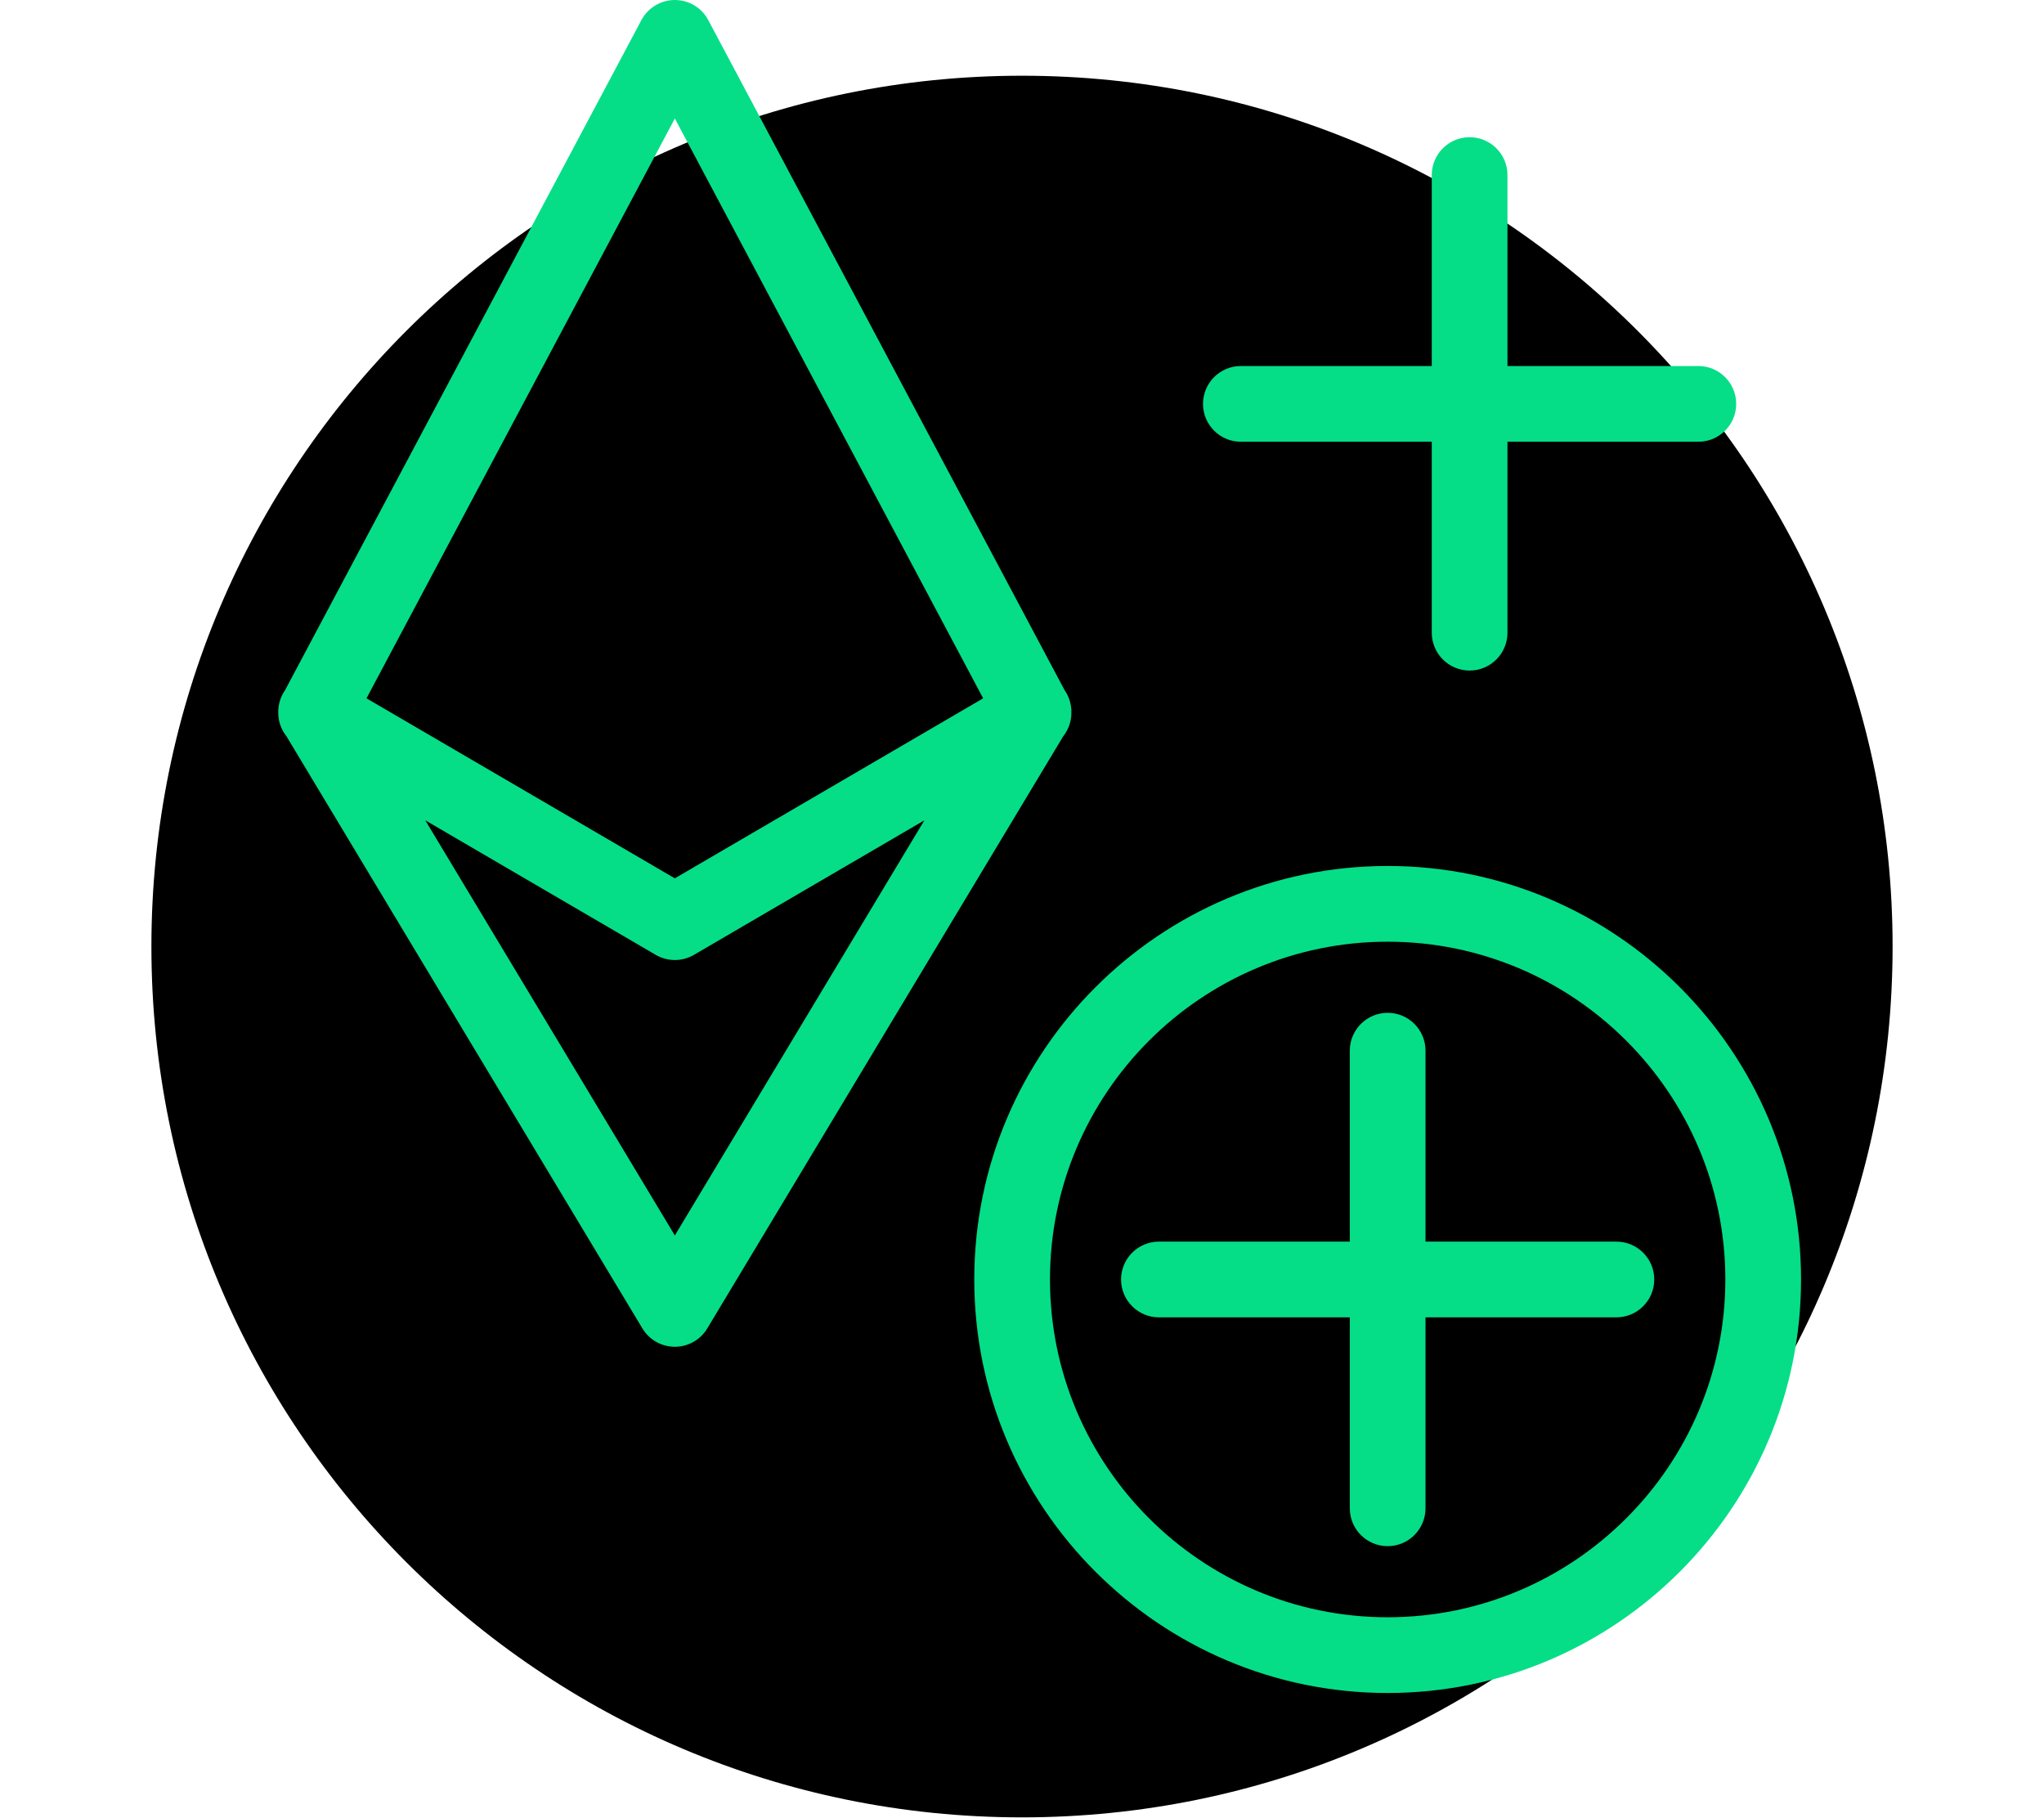
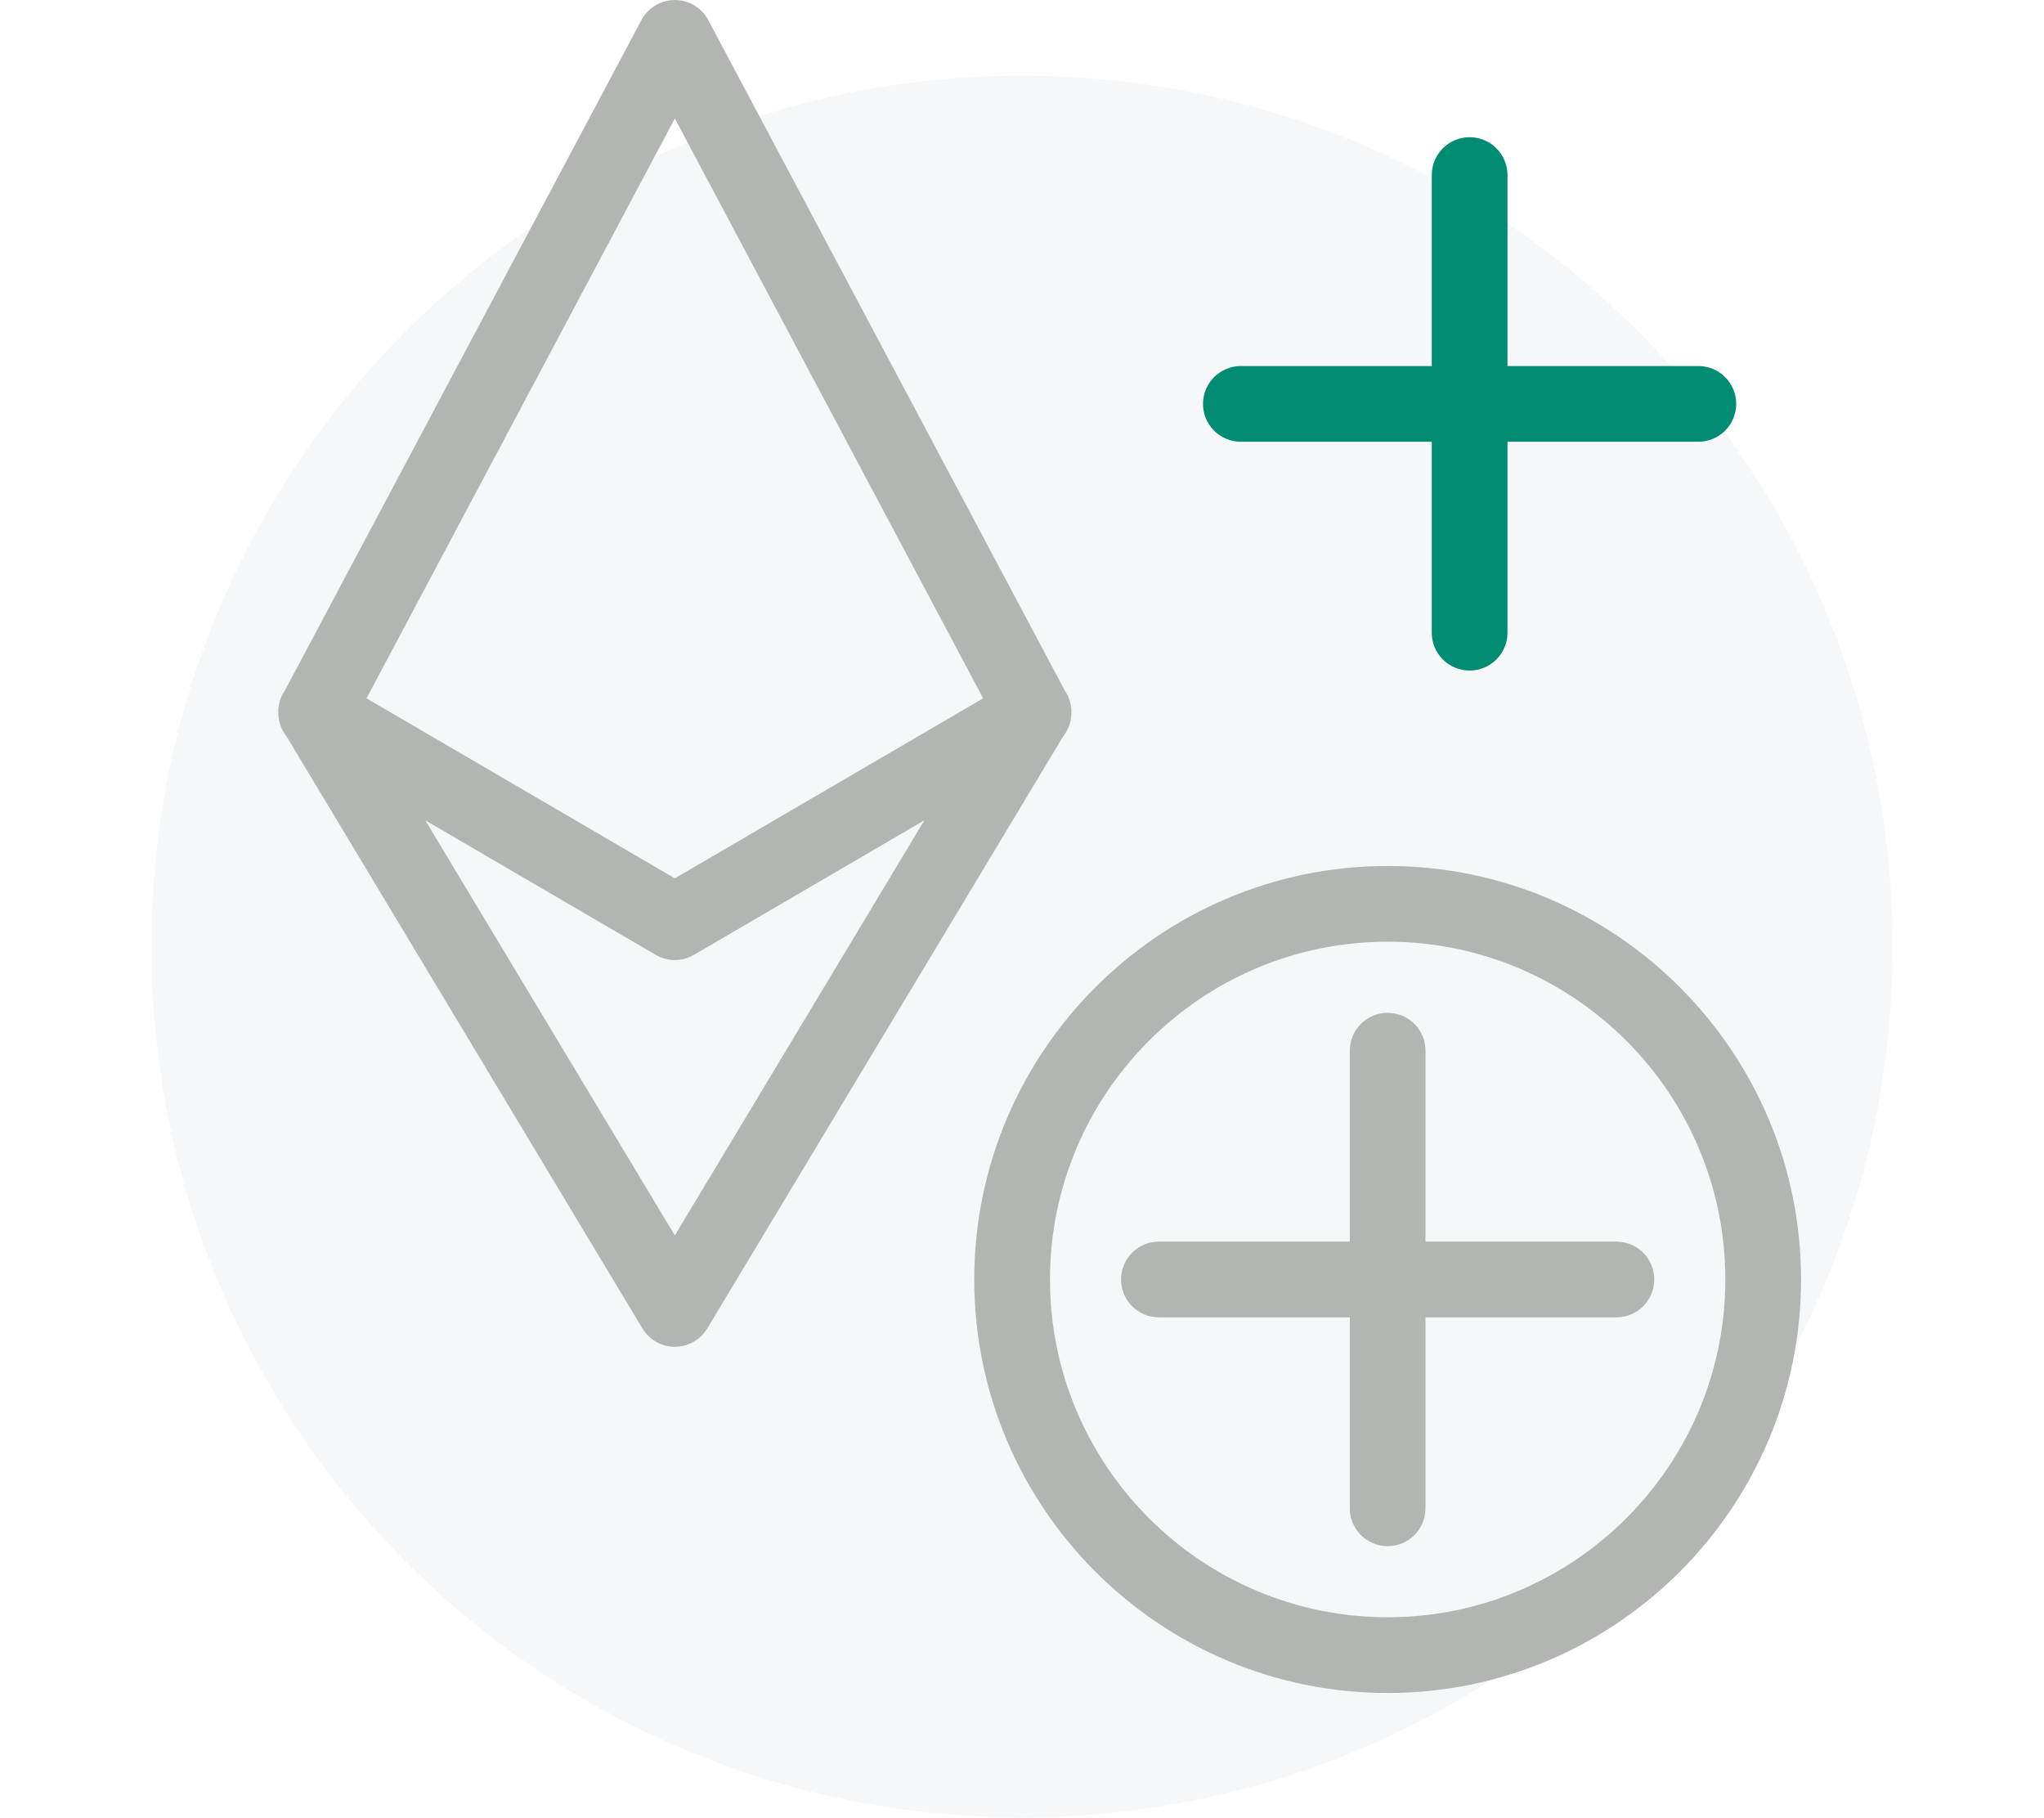
<svg xmlns="http://www.w3.org/2000/svg" width="108" height="96" viewBox="0 0 108 96">
  <g fill="none" fill-rule="evenodd">
    <path d="M0 0H108V96H0z" opacity=".557" />
-     <path fill="#000" d="M54 4c25.405 0 46 20.595 46 46S79.405 96 54 96 8 75.405 8 50 28.595 4 54 4" />
-     <path fill="#05de87" d="M73.32 49.744c-9.838 0-17.842 8.004-17.842 17.843 0 9.84 8.004 17.843 17.842 17.843 9.84 0 17.843-8.004 17.843-17.843S83.16 49.744 73.32 49.744m0 39.686c-12.044 0-21.842-9.799-21.842-21.843s9.798-21.843 21.842-21.843c12.044 0 21.843 9.8 21.843 21.843 0 12.044-9.799 21.843-21.843 21.843M35.657 65.261L22.471 43.332l12.178 7.108c.312.181.659.272 1.008.272s.696-.091 1.008-.272l12.177-7.108-13.185 21.929zm0-59.002l16.291 30.629-16.291 9.509-16.292-9.509L35.657 6.259zm20.94 31.628c.011-.082.011-.164.011-.246.001-.062.004-.122 0-.183l-.008-.045c-.033-.34-.15-.67-.348-.953L37.423 1.061C37.076.408 36.396 0 35.657 0c-.739 0-1.419.408-1.766 1.061L15.061 36.46c-.199.283-.315.613-.349.953l-.006.045c-.005.061-.002.121-.001.183-.001.082.001.164.011.246l.002.01c.045.36.186.704.416.992l18.809 31.283c.361.602 1.012.97 1.714.97s1.353-.368 1.714-.97L56.18 38.889c.229-.288.37-.632.415-.992l.002-.01z" />
-     <path fill="#05de87" d="M85.407 65.587H75.32V55.501c0-1.104-.895-2-2-2-1.104 0-2 .896-2 2v10.086H61.234c-1.104 0-2 .896-2 2s.896 2 2 2H71.32v10.087c0 1.104.896 2 2 2 1.105 0 2-.896 2-2V69.587h10.087c1.104 0 2-.896 2-2s-.896-2-2-2" />
-     <path fill="#05de87" d="M89.737 19.335H79.651V9.248c0-1.104-.895-2-2-2-1.104 0-2 .896-2 2v10.087H65.564c-1.104 0-2 .896-2 2s.896 2 2 2h10.087v10.086c0 1.104.896 2 2 2 1.105 0 2-.896 2-2V23.335h10.086c1.104 0 2-.896 2-2s-.896-2-2-2" />
+     <path fill="#F6F7F8" d="M54 4c25.405 0 46 20.595 46 46S79.405 96 54 96 8 75.405 8 50 28.595 4 54 4" />
+     <path fill="#B2B5B2" d="M73.32 49.744c-9.838 0-17.842 8.004-17.842 17.843 0 9.84 8.004 17.843 17.842 17.843 9.84 0 17.843-8.004 17.843-17.843S83.16 49.744 73.32 49.744m0 39.686c-12.044 0-21.842-9.799-21.842-21.843s9.798-21.843 21.842-21.843c12.044 0 21.843 9.8 21.843 21.843 0 12.044-9.799 21.843-21.843 21.843M35.657 65.261L22.471 43.332l12.178 7.108c.312.181.659.272 1.008.272s.696-.091 1.008-.272l12.177-7.108-13.185 21.929zm0-59.002l16.291 30.629-16.291 9.509-16.292-9.509L35.657 6.259zm20.94 31.628c.011-.082.011-.164.011-.246.001-.062.004-.122 0-.183l-.008-.045c-.033-.34-.15-.67-.348-.953L37.423 1.061C37.076.408 36.396 0 35.657 0c-.739 0-1.419.408-1.766 1.061L15.061 36.46c-.199.283-.315.613-.349.953l-.006.045c-.005.061-.002.121-.001.183-.001.082.001.164.011.246l.002.01c.045.36.186.704.416.992l18.809 31.283c.361.602 1.012.97 1.714.97s1.353-.368 1.714-.97L56.18 38.889c.229-.288.37-.632.415-.992l.002-.01z" />
+     <path fill="#B2B5B2" d="M85.407 65.587H75.32V55.501c0-1.104-.895-2-2-2-1.104 0-2 .896-2 2v10.086H61.234c-1.104 0-2 .896-2 2s.896 2 2 2H71.32v10.087c0 1.104.896 2 2 2 1.105 0 2-.896 2-2V69.587h10.087c1.104 0 2-.896 2-2s-.896-2-2-2" />
+     <path fill="#008C73" d="M89.737 19.335H79.651V9.248c0-1.104-.895-2-2-2-1.104 0-2 .896-2 2v10.087H65.564c-1.104 0-2 .896-2 2s.896 2 2 2h10.087v10.086c0 1.104.896 2 2 2 1.105 0 2-.896 2-2V23.335h10.086c1.104 0 2-.896 2-2s-.896-2-2-2" />
  </g>
</svg>
